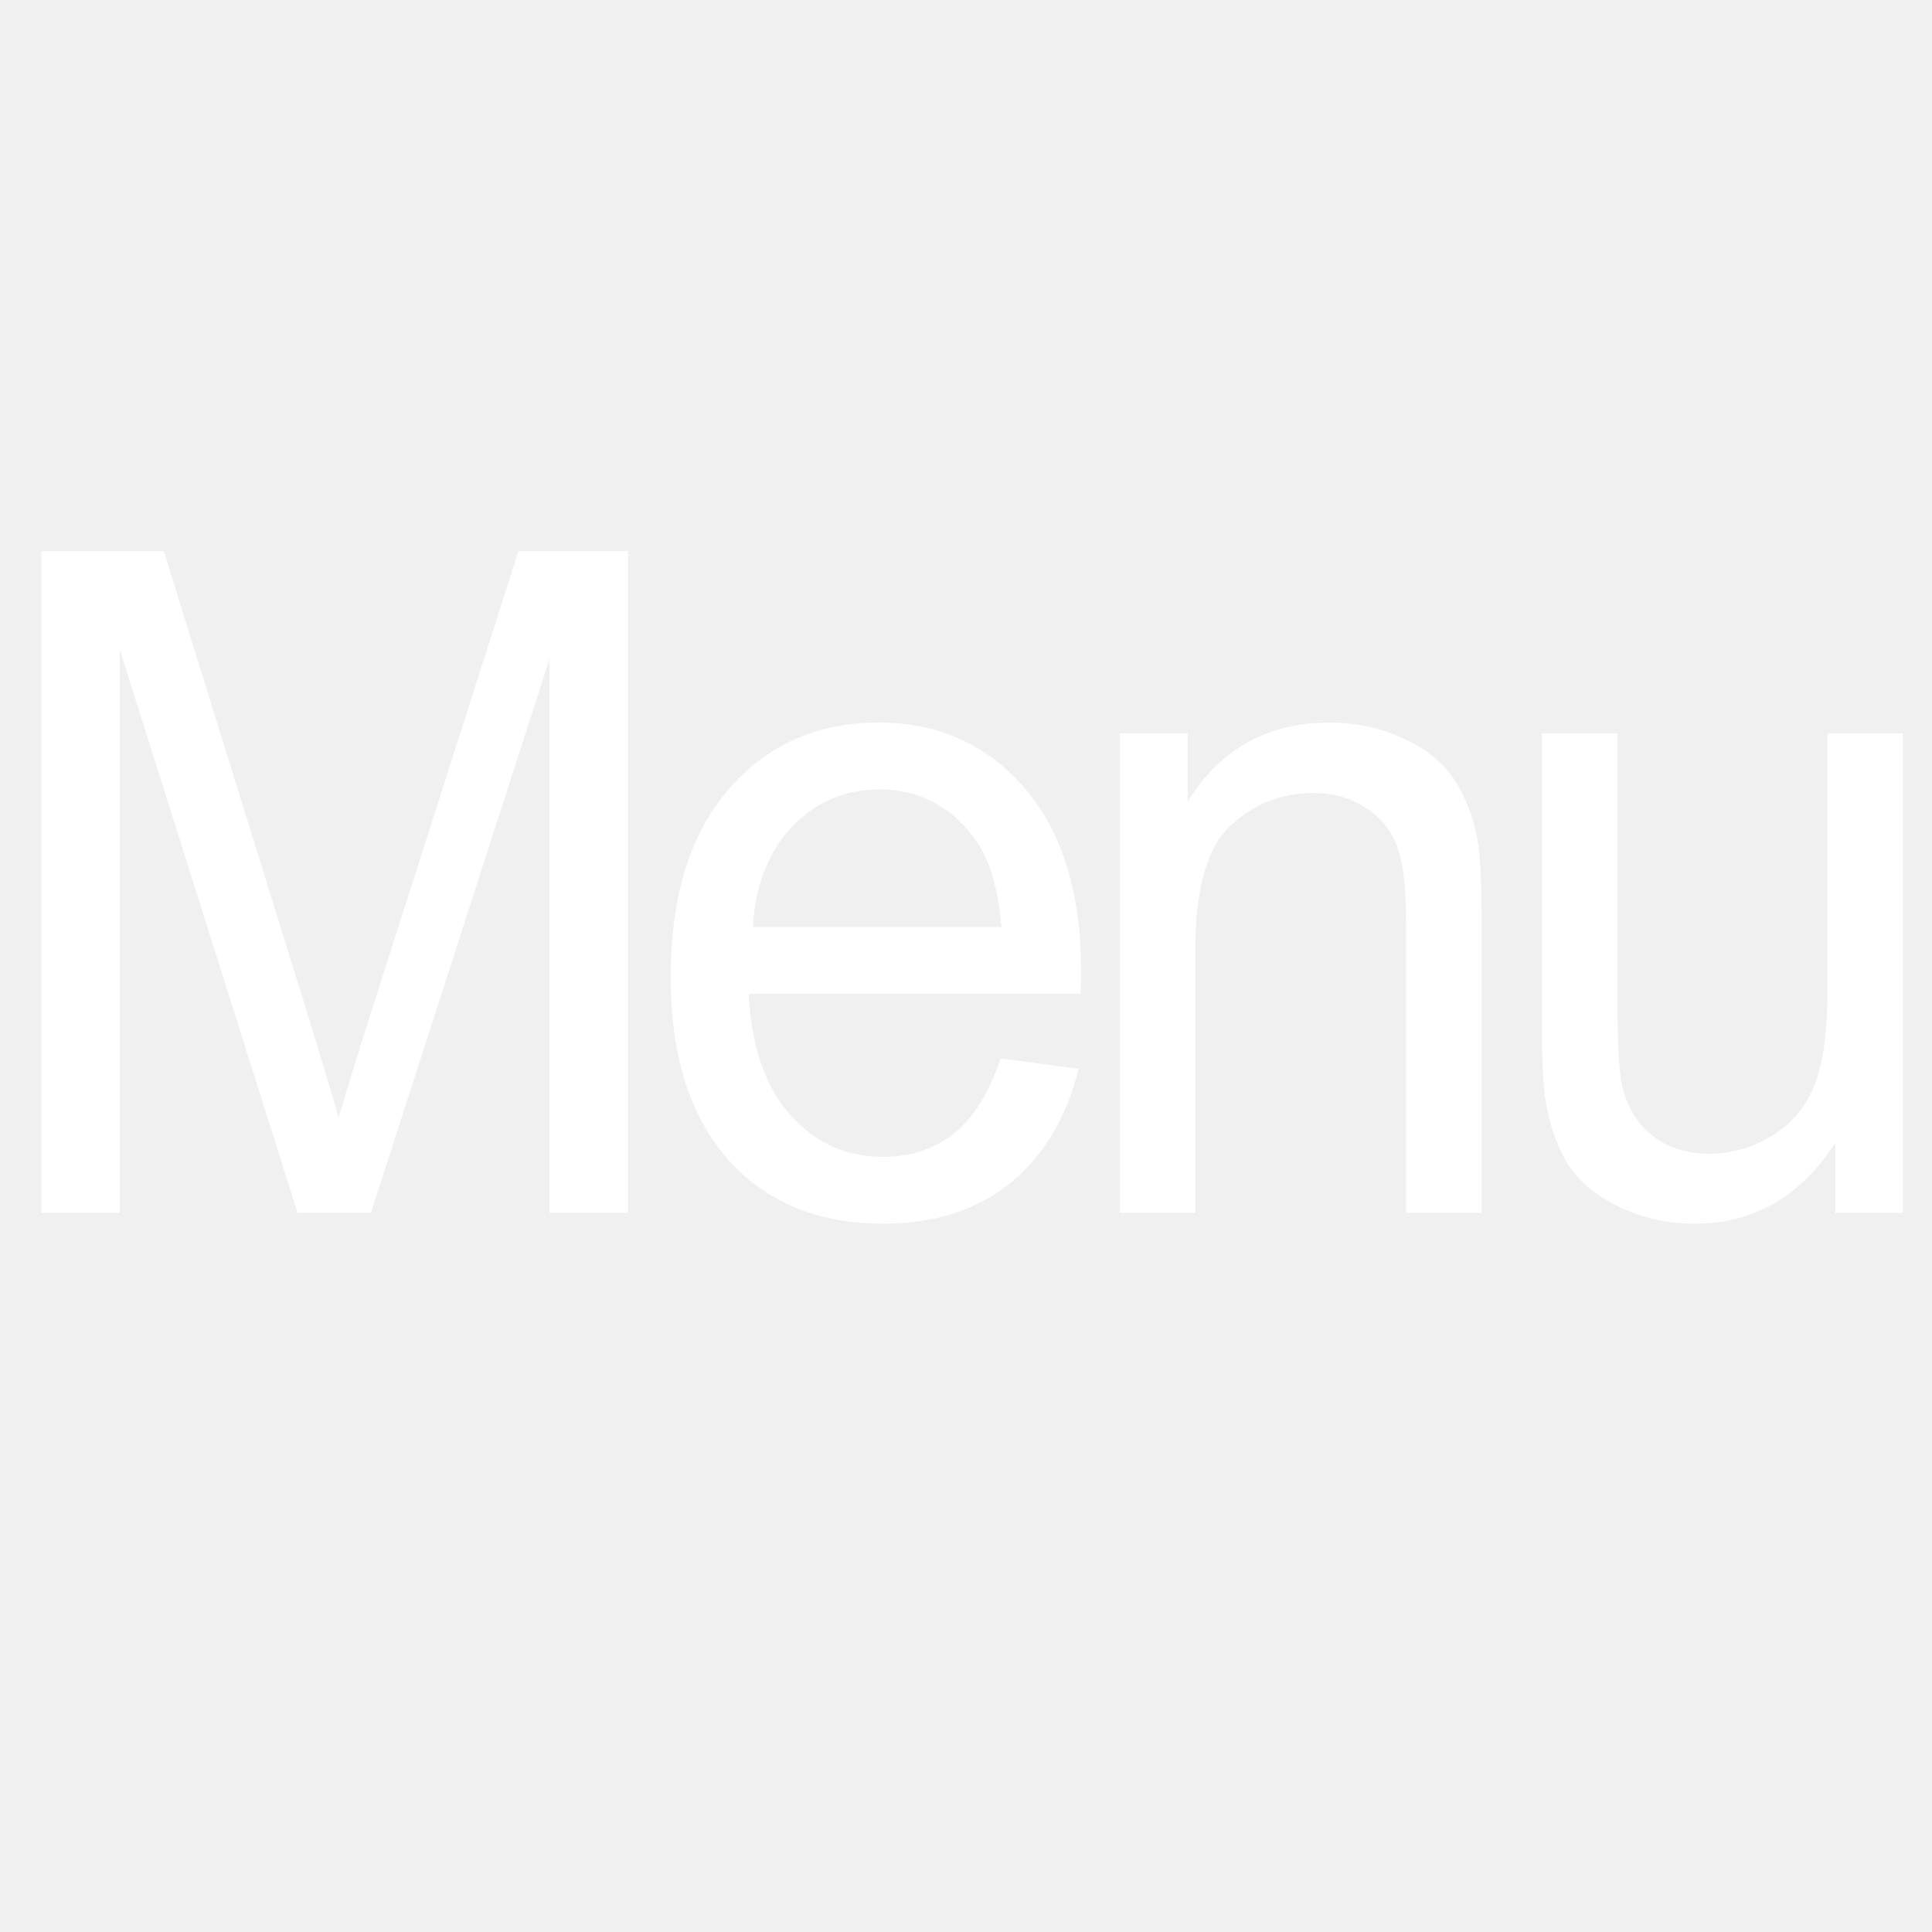
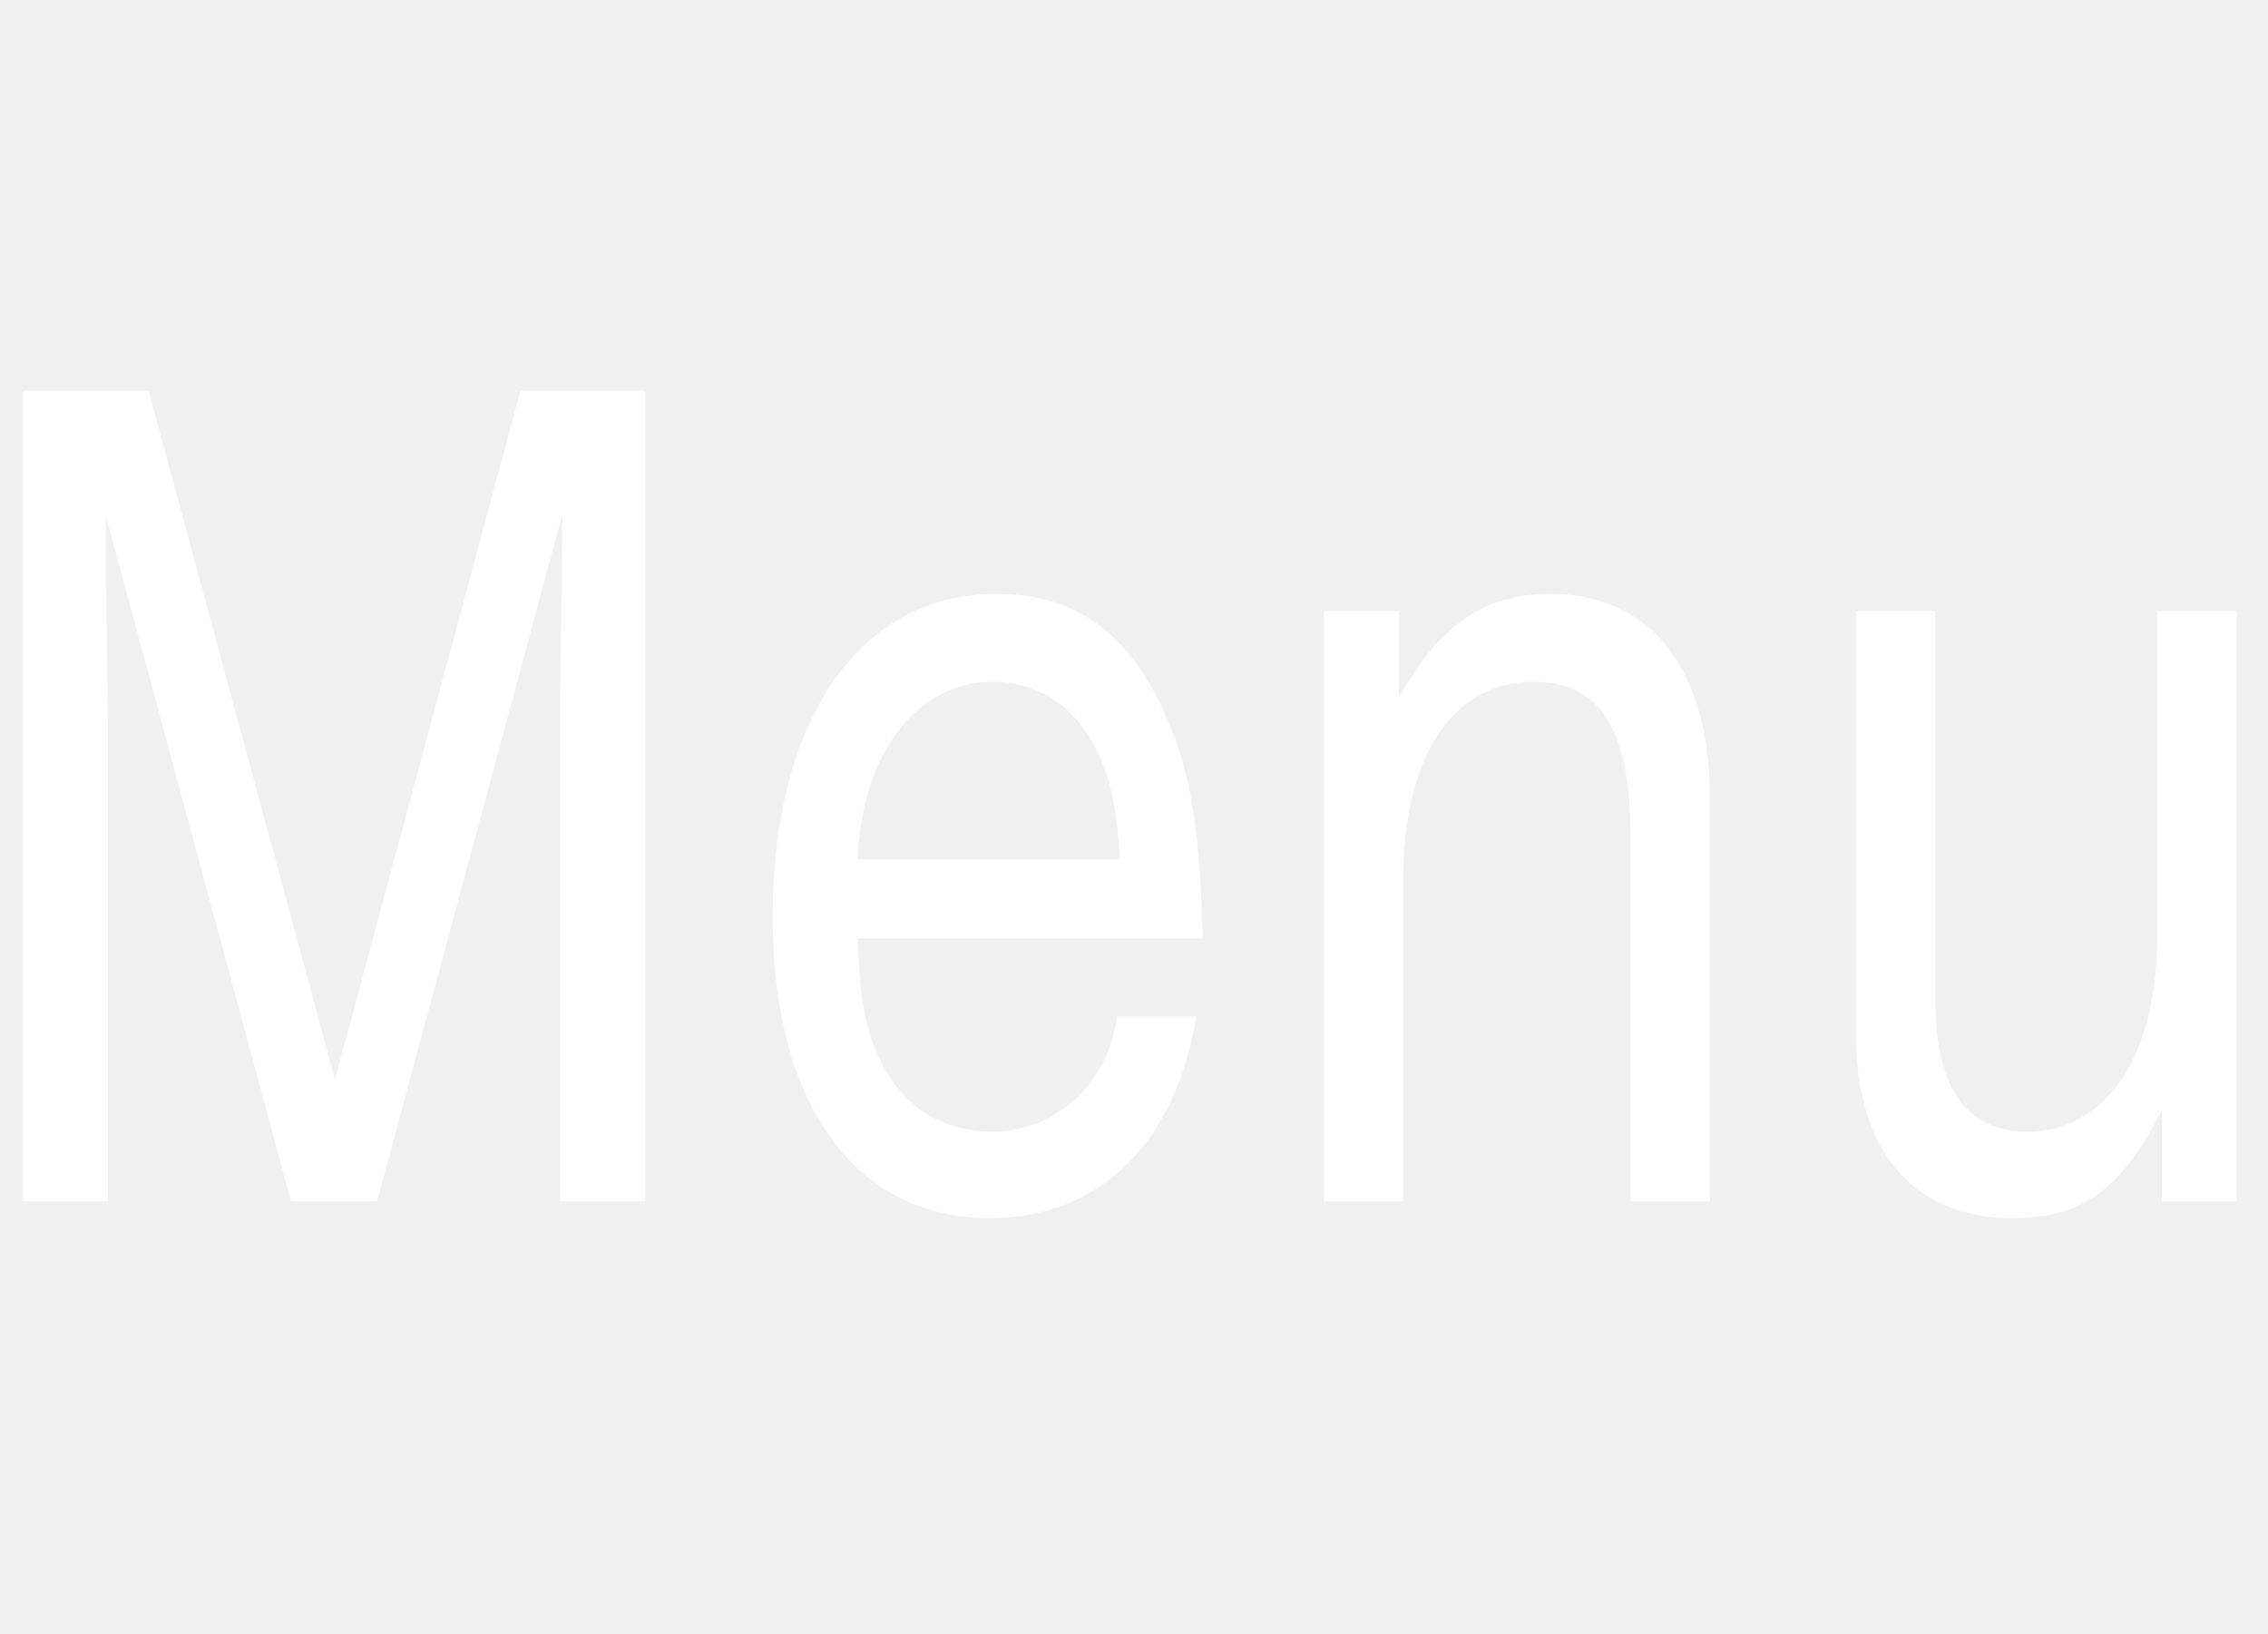
- <svg xmlns="http://www.w3.org/2000/svg" width="54" height="54" viewBox="0 0 54 54" version="1.1" id="svg8">
+ <svg xmlns="http://www.w3.org/2000/svg" width="75" height="54" viewBox="0 0 75 54" version="1.1" id="svg8">
  <defs id="defs2" />
  <g id="layer1" transform="translate(0,-282.7125)">
    <g aria-label="Menu" transform="matrix(1.035691,0,0,2.08772,-1.894693,271.4111)" style="font-style:normal;font-variant:normal;font-weight:bold;font-stretch:normal;font-size:18.667px;line-height:1.25;font-family:sans-serif;-inkscape-font-specification:'sans-serif Bold';letter-spacing:-1.5px;word-spacing:0px;fill:#ff7f2a;fill-opacity:1;stroke:none" id="flowRoot815">
      <g aria-label="Menu" transform="matrix(1.025922,0,0,0.5814975,1.099511,4.693836)" style="font-style:normal;font-variant:normal;font-weight:normal;font-stretch:normal;font-size:21.333px;line-height:1.25;font-family:Verdana;-inkscape-font-specification:Verdana;letter-spacing:-2px;word-spacing:0px;fill:#ff791a;fill-opacity:1;stroke:none" id="flowRoot978">
        <g aria-label="Menu" transform="scale(0.99578,1.004238)" style="font-style:normal;font-variant:normal;font-weight:normal;font-stretch:normal;font-size:20.163px;line-height:1.25;font-family:Verdana;-inkscape-font-specification:Verdana;letter-spacing:-0.945px;word-spacing:0px;fill:#ff7800;fill-opacity:1;stroke:none;stroke-width:0.945" id="text821">
          <g aria-label="Menu" transform="matrix(0.945131,0,0,0.8202443,-0.2981784,1.891102)" style="font-style:normal;font-variant:normal;font-weight:normal;font-stretch:normal;font-size:16px;line-height:1.25;font-family:Arial;-inkscape-font-specification:Arial;letter-spacing:-1.5px;word-spacing:0px;fill:#ff791a;fill-opacity:1;stroke:none" id="flowRoot817">
-             <path style="font-style:normal;font-variant:normal;font-weight:normal;font-stretch:normal;font-size:24px;font-family:Arial;-inkscape-font-specification:Arial;letter-spacing:-1.5px;fill:#ffffff;fill-opacity:1;stroke-width:0.981" d="m 2.228,14.599 v 18.497 H 4.419 V 17.349 l 4.969,15.747 h 2.051 l 4.992,-15.482 v 15.482 h 2.191 v -18.497 h -3.059 l -4.113,12.87 c -0.414,1.304 -0.719,2.292 -0.914,2.965 C 10.364,29.828 10.091,28.916 9.716,27.696 L 5.65,14.599 Z M 25.63,19.393 c -1.719,0 -3.117,0.622 -4.195,1.867 -1.078,1.245 -1.617,2.995 -1.617,5.249 0,2.179 0.531,3.874 1.594,5.085 1.07,1.203 2.516,1.804 4.336,1.804 1.445,0 2.633,-0.379 3.562,-1.136 0.93,-0.757 1.566,-1.821 1.91,-3.192 l -2.18,-0.29 c -0.32,0.959 -0.754,1.657 -1.301,2.095 -0.547,0.437 -1.207,0.656 -1.98,0.656 -1.039,0 -1.906,-0.391 -2.602,-1.173 -0.695,-0.782 -1.082,-1.909 -1.16,-3.382 h 9.281 c 0.008,-0.269 0.012,-0.471 0.012,-0.606 0,-2.212 -0.527,-3.928 -1.582,-5.148 -1.055,-1.22 -2.414,-1.83 -4.078,-1.83 z m 12.598,0 c -1.727,0 -3.047,0.736 -3.961,2.208 v -1.905 h -1.898 v 13.4 h 2.109 v -7.318 c 0,-1.716 0.324,-2.881 0.973,-3.495 0.656,-0.614 1.434,-0.921 2.332,-0.921 0.562,0 1.051,0.139 1.465,0.416 0.422,0.269 0.715,0.635 0.879,1.098 0.164,0.454 0.246,1.144 0.246,2.069 v 8.151 h 2.109 v -8.239 c 0,-1.051 -0.039,-1.787 -0.117,-2.208 -0.125,-0.648 -0.344,-1.207 -0.656,-1.678 -0.312,-0.471 -0.785,-0.85 -1.418,-1.136 -0.625,-0.294 -1.312,-0.442 -2.062,-0.442 z m 5.941,0.303 v 8.302 c 0,0.967 0.043,1.674 0.129,2.12 0.125,0.665 0.34,1.228 0.645,1.691 0.312,0.454 0.785,0.833 1.418,1.136 0.641,0.303 1.328,0.454 2.062,0.454 1.664,0 2.98,-0.757 3.949,-2.271 v 1.968 h 1.887 v -13.4 h -2.109 v 7.179 c 0,1.144 -0.117,2.019 -0.352,2.624 -0.227,0.597 -0.617,1.072 -1.172,1.426 -0.555,0.345 -1.148,0.517 -1.781,0.517 -0.633,0 -1.164,-0.168 -1.594,-0.505 -0.43,-0.345 -0.711,-0.816 -0.844,-1.413 -0.086,-0.412 -0.129,-1.211 -0.129,-2.397 V 19.696 Z M 25.653,21.261 c 1.07,0 1.941,0.437 2.613,1.312 0.438,0.564 0.703,1.409 0.797,2.536 h -6.949 c 0.07,-1.169 0.434,-2.103 1.09,-2.801 0.664,-0.698 1.48,-1.047 2.449,-1.047 z" id="path825" />
+             <text xml:space="preserve" style="font-style:normal;font-variant:normal;font-weight:normal;font-stretch:condensed;font-size:36.906px;font-family:'Liberation Sans Narrow';-inkscape-font-specification:'Liberation Sans Narrow Condensed';letter-spacing:0.87px;writing-mode:lr-tb;fill:#29c3be;fill-opacity:1;stroke:#000000;stroke-width:0" x="-0.646" y="38.475" id="text402" transform="scale(0.9885649,1.011567)">
+               <tspan id="tspan400" x="-0.646" y="38.475" style="font-style:normal;font-variant:normal;font-weight:normal;font-stretch:normal;font-size:36.906px;font-family:'Arial Narrow';-inkscape-font-specification:'Arial Narrow';fill:#ffffff;fill-opacity:1;stroke-width:0" dx="0.277">Menu</tspan>
+             </text>
          </g>
        </g>
      </g>
    </g>
  </g>
</svg>
